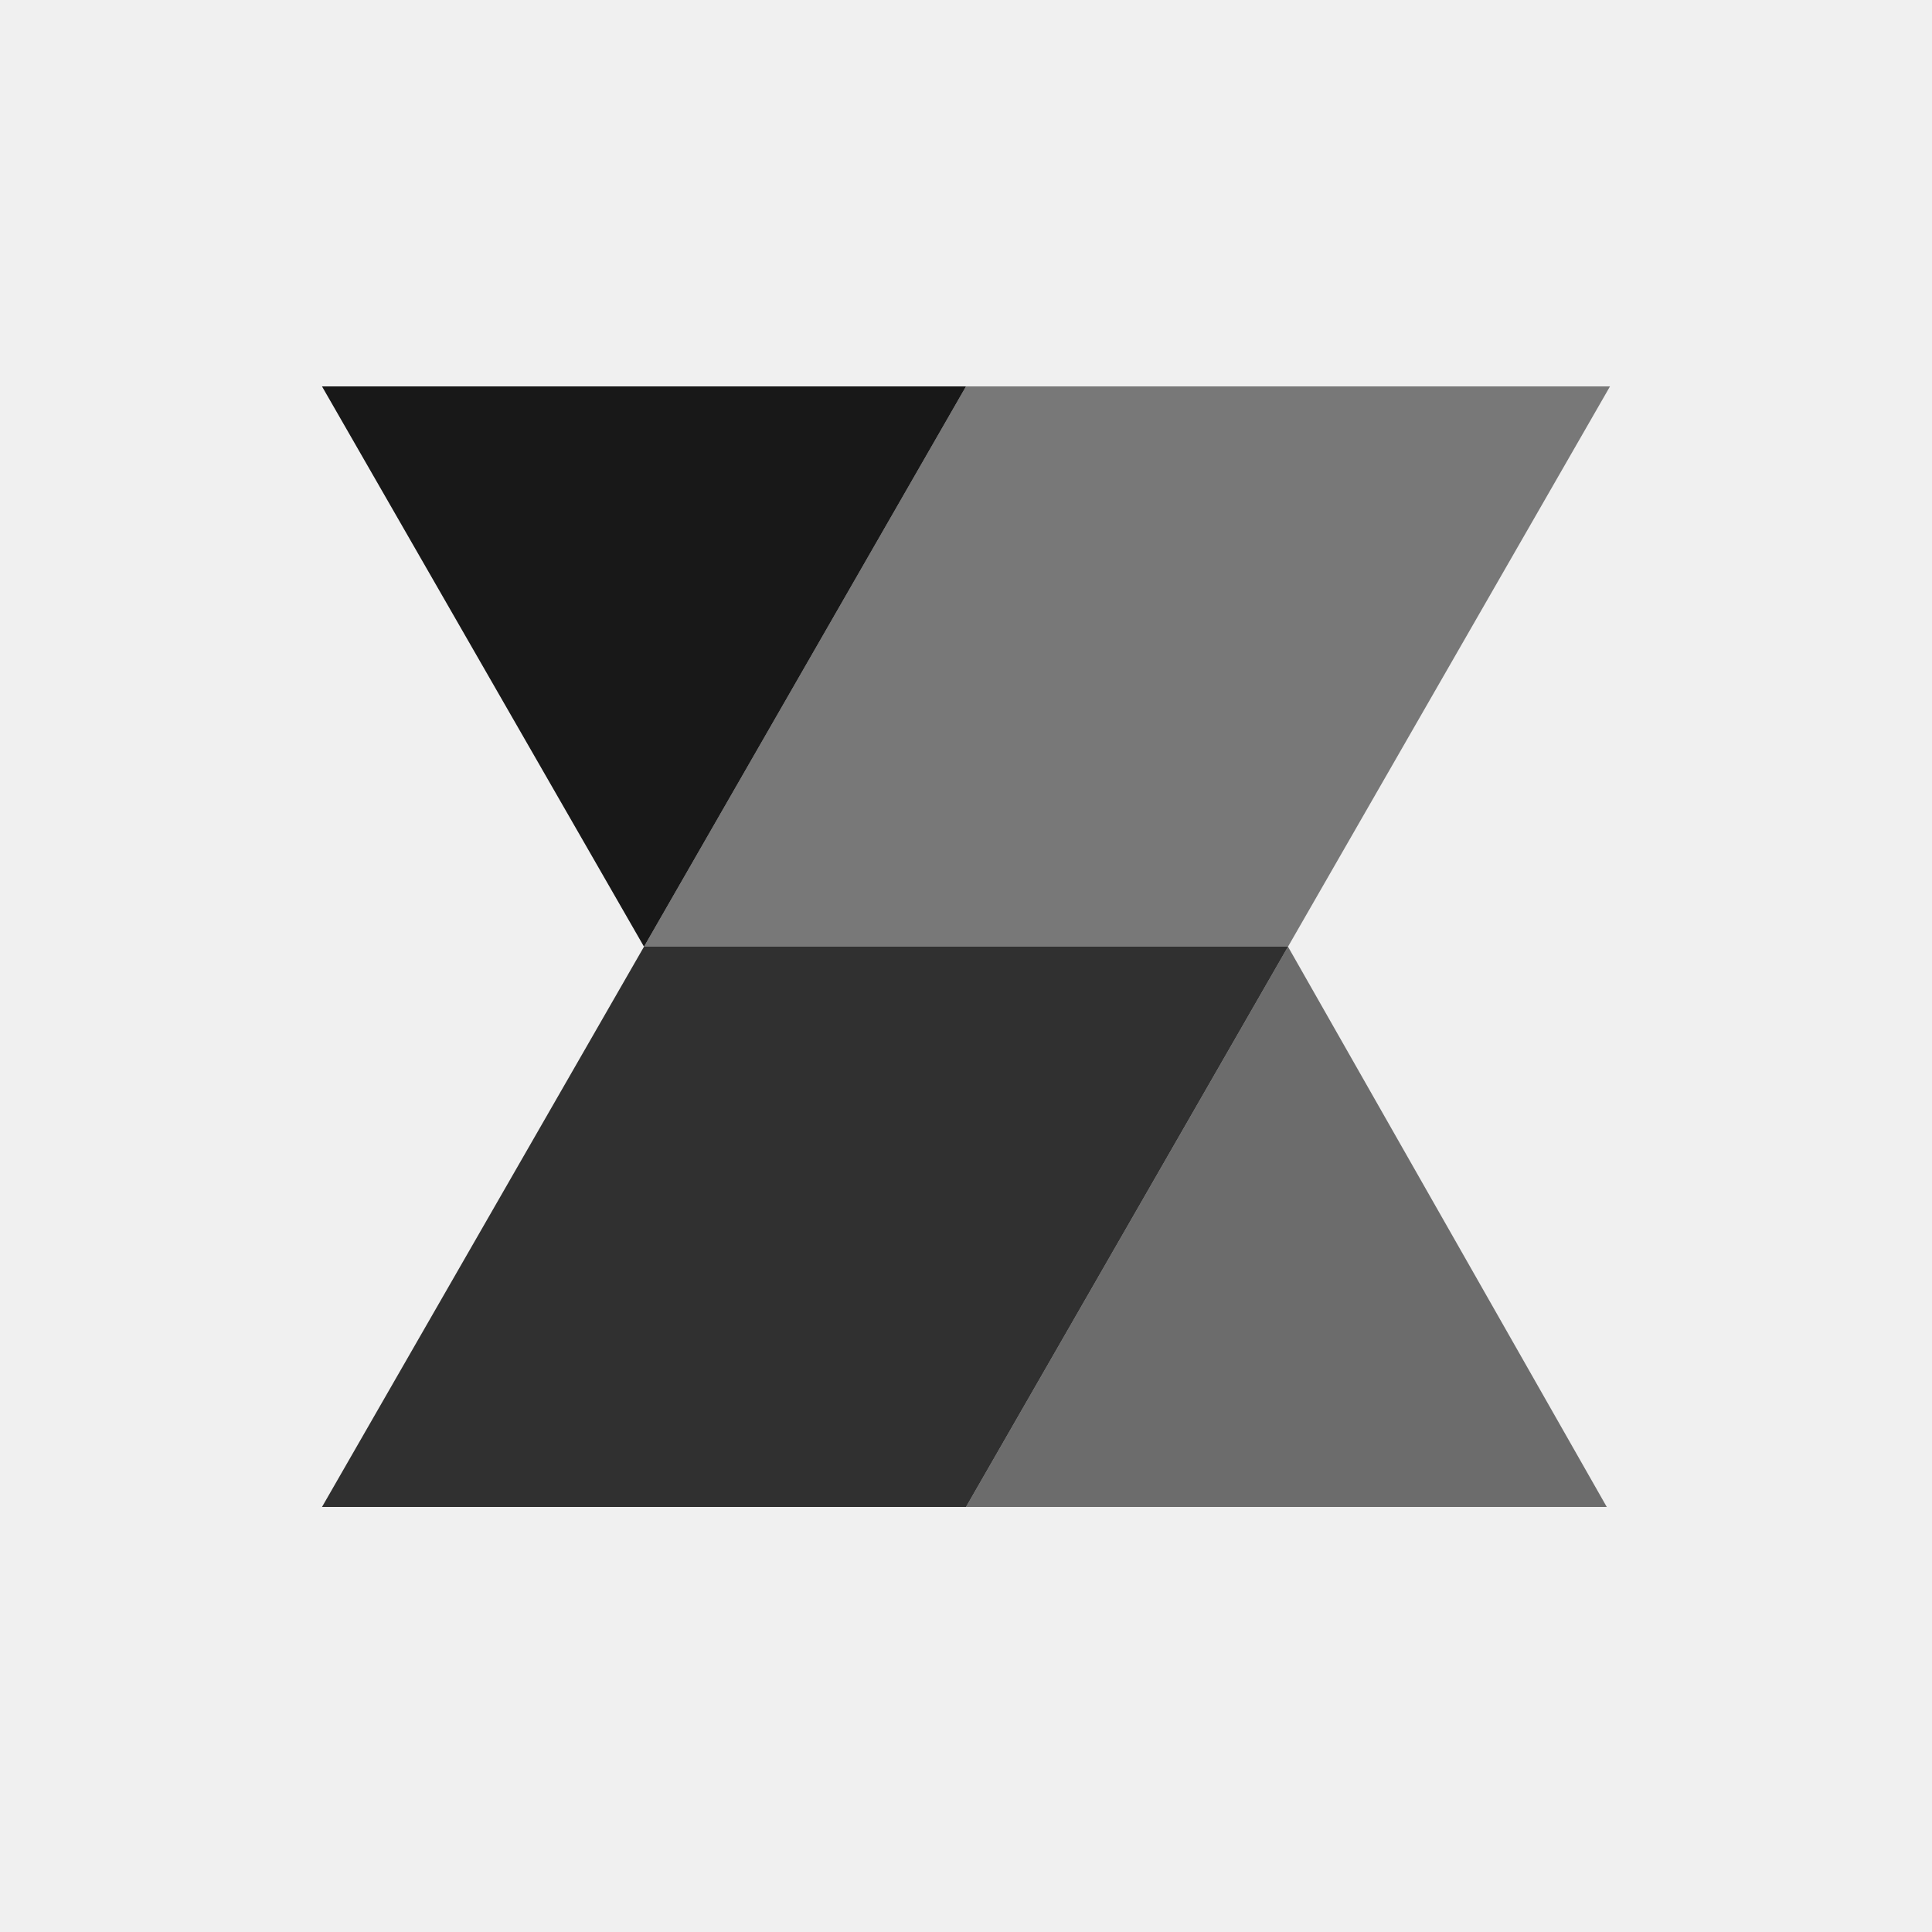
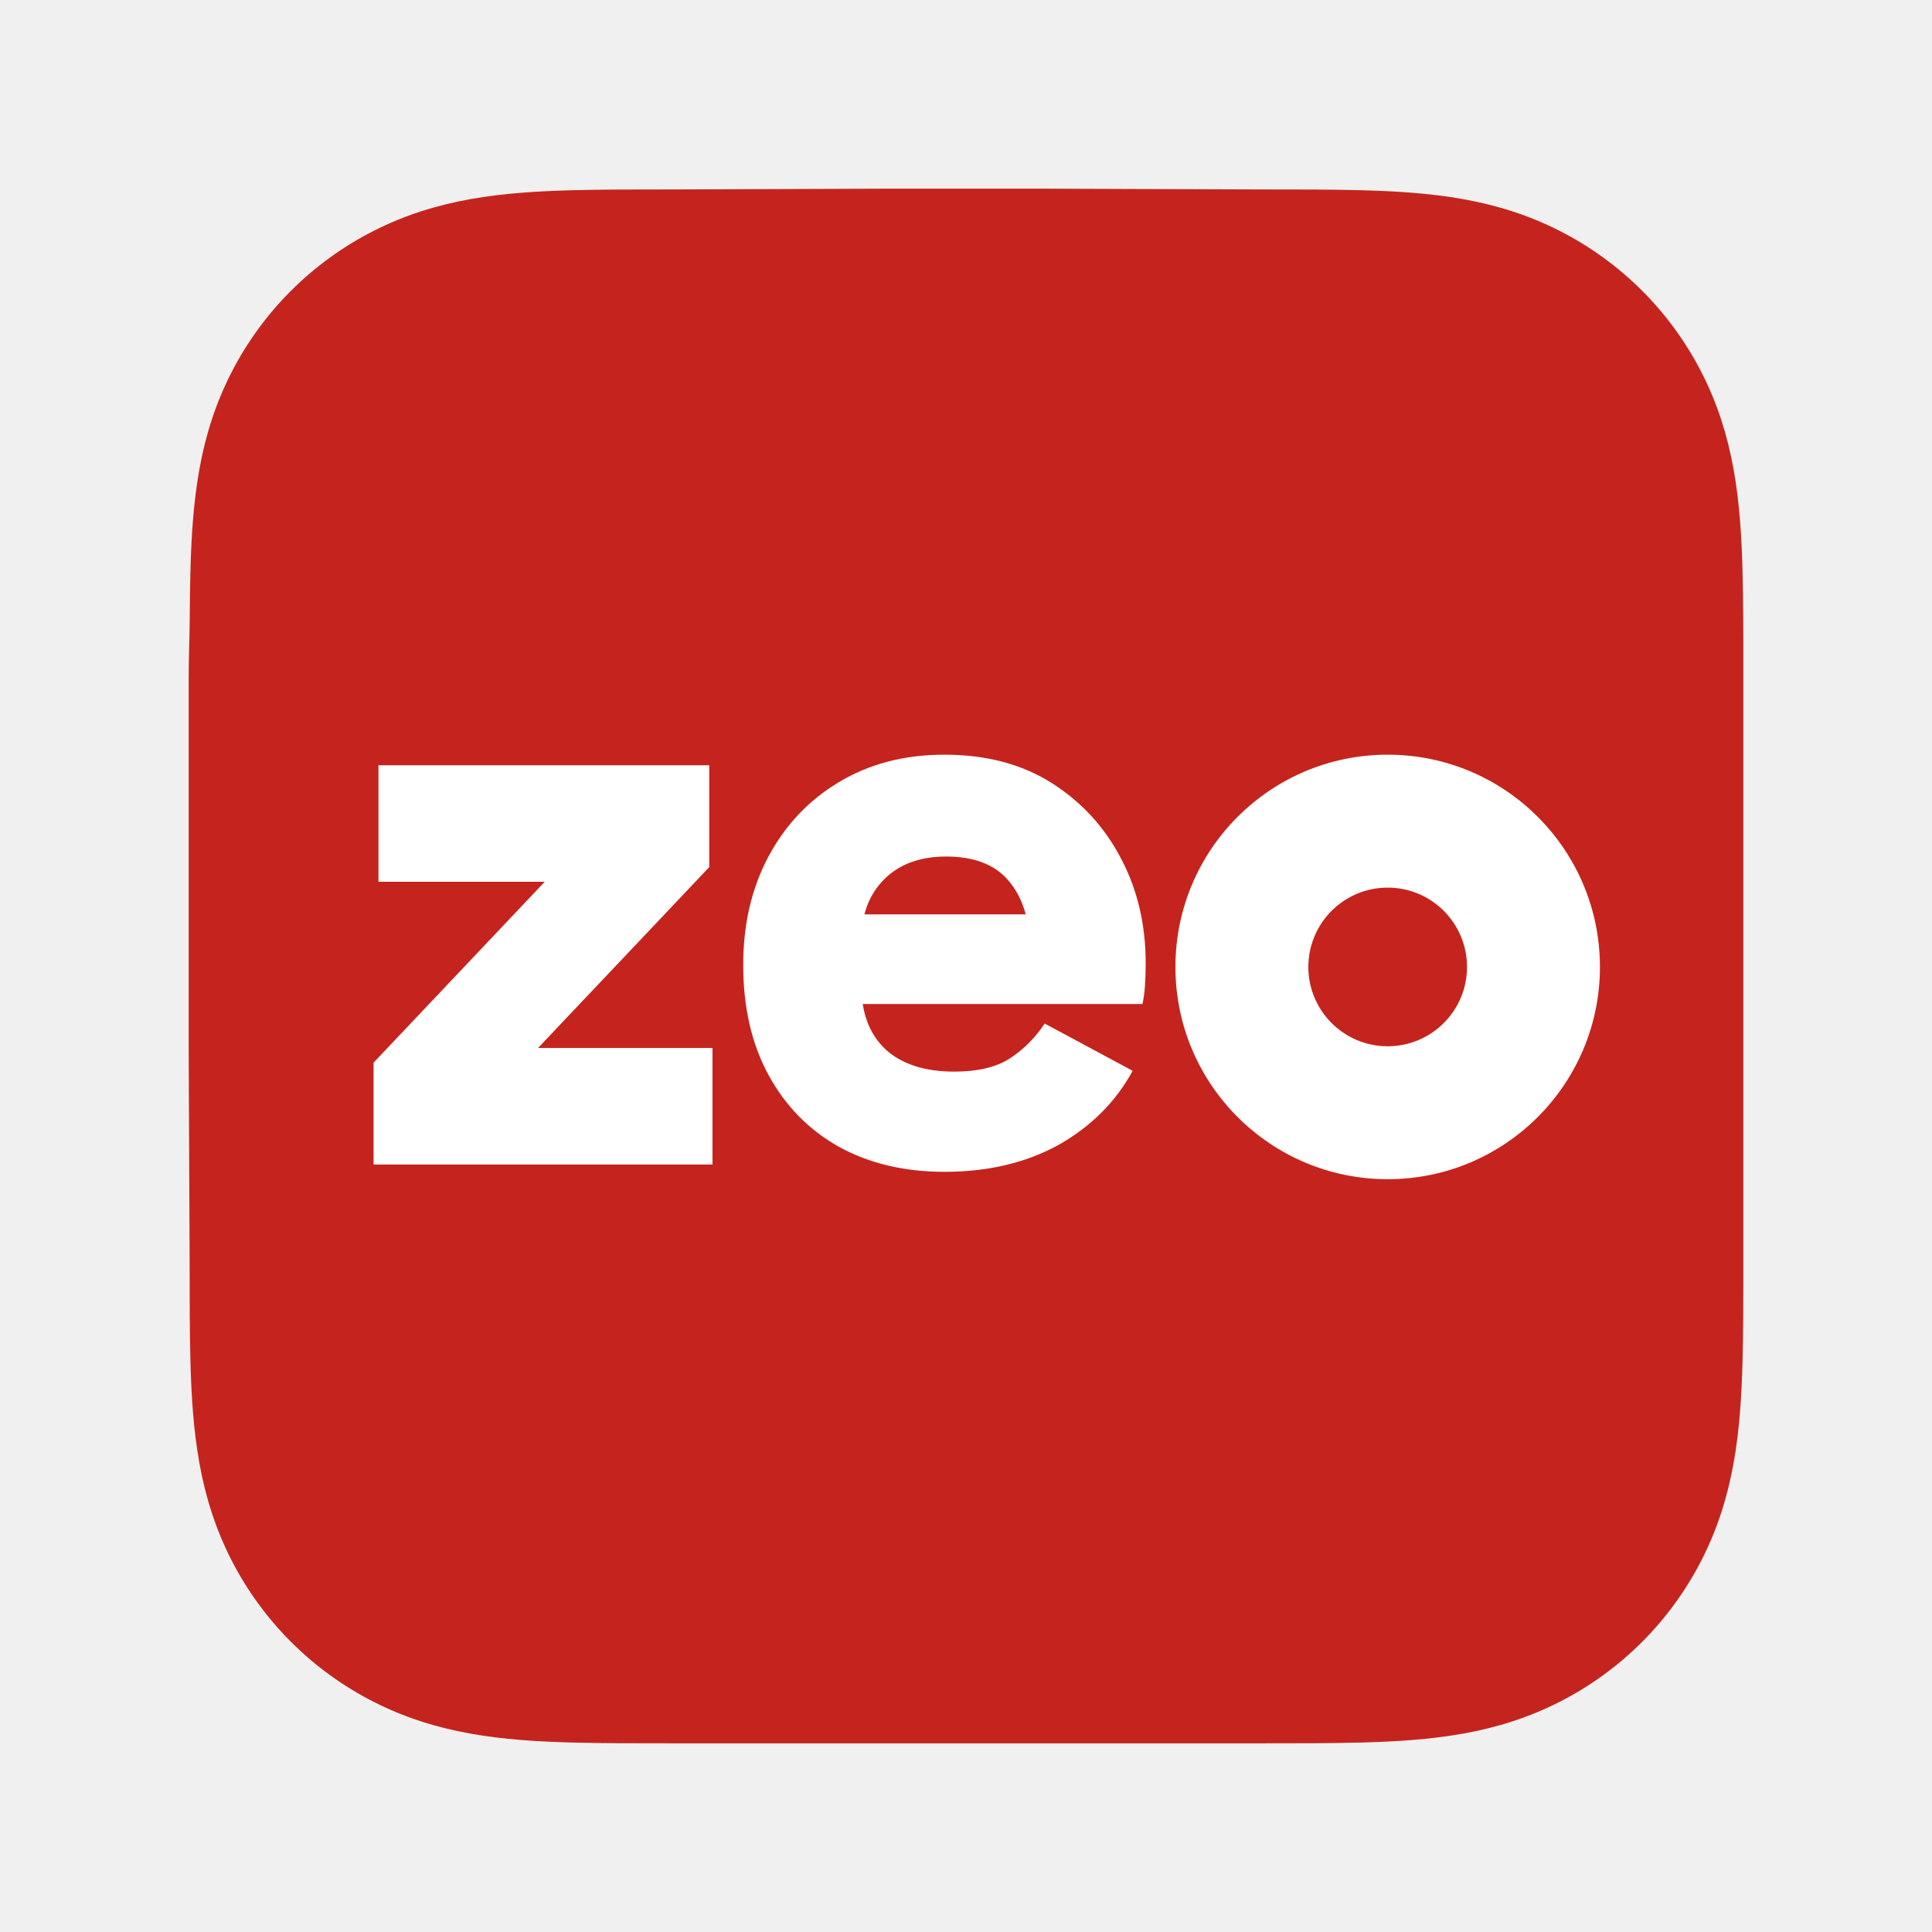
<svg xmlns="http://www.w3.org/2000/svg" width="180" height="180" viewBox="0 0 180 180" fill="none">
-   <rect width="180" height="180" fill="none" />
-   <path d="M60 88.2L30 36L90 36L60 88.2Z" fill="black" fill-opacity="0.9" />
-   <path d="M60 88.2H120L90 140.4H30L60 88.2Z" fill="black" fill-opacity="0.8" />
-   <path d="M90 36H150L120 88.2H60L90 36Z" fill="black" fill-opacity="0.5" />
-   <path d="M120 88.2L149.7 140.4H90L120 88.2Z" fill="black" fill-opacity="0.55" />
+   <path fill-rule="evenodd" clip-rule="evenodd" d="M162.422 62.688C162.422 60.969 162.423 59.249 162.412 57.529C162.403 56.081 162.387 54.633 162.347 53.185C162.262 50.029 162.076 46.846 161.515 43.725C160.946 40.56 160.016 37.614 158.551 34.737C157.111 31.91 155.23 29.323 152.986 27.081C150.742 24.838 148.154 22.958 145.326 21.519C142.447 20.054 139.498 19.125 136.329 18.555C133.208 17.995 130.024 17.809 126.868 17.724C125.419 17.685 123.97 17.668 122.521 17.659C120.8 17.649 119.08 17.65 117.359 17.65L97.382 17.578H82.441L62.817 17.65C61.093 17.65 59.37 17.649 57.646 17.659C56.194 17.668 54.742 17.685 53.29 17.724C50.127 17.809 46.936 17.995 43.808 18.556C40.634 19.125 37.681 20.054 34.797 21.518C31.963 22.957 29.37 24.837 27.121 27.081C24.873 29.323 22.989 31.91 21.546 34.736C20.077 37.614 19.146 40.562 18.575 43.729C18.014 46.849 17.827 50.03 17.742 53.185C17.703 54.633 17.686 56.081 17.677 57.529C17.666 59.249 17.578 61.386 17.578 63.105L17.579 82.457L17.578 97.558L17.667 117.321C17.667 119.043 17.667 120.765 17.677 122.487C17.686 123.938 17.703 125.388 17.742 126.838C17.827 129.998 18.014 133.185 18.576 136.31C19.147 139.48 20.078 142.43 21.545 145.31C22.988 148.141 24.873 150.732 27.121 152.978C29.37 155.223 31.962 157.106 34.796 158.547C37.681 160.014 40.636 160.944 43.811 161.514C46.938 162.075 50.128 162.262 53.29 162.347C54.742 162.386 56.194 162.403 57.646 162.412C59.37 162.422 61.093 162.421 62.817 162.421L82.618 162.422H97.597L117.359 162.421C119.08 162.421 120.8 162.422 122.521 162.412C123.97 162.403 125.419 162.386 126.868 162.347C130.025 162.261 133.21 162.075 136.332 161.513C139.499 160.944 142.447 160.014 145.325 158.547C148.154 157.106 150.742 155.224 152.986 152.978C155.23 150.732 157.111 148.142 158.551 145.311C160.016 142.43 160.946 139.478 161.516 136.306C162.076 133.183 162.262 129.996 162.348 126.838C162.387 125.388 162.403 123.937 162.412 122.487C162.423 120.765 162.422 119.043 162.422 117.321C162.422 117.321 162.421 97.907 162.421 97.558V82.441C162.421 82.183 162.422 62.688 162.422 62.688" fill="#C4241D" />
+   <path d="M66.381 97.638V108.493H34.805V99.005L56.21 76.385L60.992 82.154H35.26V71.299H66.078V80.787L44.596 103.483L41.56 97.638H66.381ZM87.992 109.176C84.247 109.176 80.958 108.392 78.124 106.823C75.341 105.254 73.165 103.028 71.596 100.143C70.028 97.259 69.243 93.843 69.243 89.896C69.243 86.101 70.028 82.736 71.596 79.801C73.165 76.866 75.341 74.563 78.124 72.893C80.958 71.173 84.247 70.312 87.992 70.312C91.888 70.312 95.228 71.198 98.012 72.969C100.795 74.74 102.945 77.093 104.464 80.028C105.982 82.913 106.741 86.152 106.741 89.744C106.741 90.554 106.715 91.288 106.665 91.946C106.614 92.604 106.538 93.135 106.437 93.54H78.428V85.19H96.949L95.886 87.923C95.886 85.544 95.253 83.596 93.989 82.078C92.723 80.56 90.775 79.801 88.144 79.801C85.715 79.801 83.792 80.509 82.375 81.926C80.958 83.343 80.25 85.241 80.25 87.619V91.794C80.25 94.375 81.009 96.373 82.527 97.79C84.045 99.157 86.17 99.84 88.903 99.84C91.079 99.84 92.799 99.435 94.064 98.625C95.38 97.765 96.468 96.677 97.329 95.361L105.526 99.764C103.957 102.648 101.655 104.951 98.619 106.671C95.583 108.341 92.04 109.176 87.992 109.176Z" fill="white" />
+   <path d="M129.287 70.312C140.209 70.312 149.062 79.166 149.062 90.088C149.062 101.01 140.209 109.863 129.287 109.863C118.365 109.863 109.512 101.01 109.512 90.088C109.512 79.166 118.365 70.312 129.287 70.312ZM129.287 82.697C125.205 82.697 121.897 86.006 121.896 90.088C121.896 94.17 125.205 97.478 129.287 97.478C133.369 97.478 136.678 94.17 136.678 90.088C136.678 86.006 133.369 82.697 129.287 82.697Z" fill="white" />
</svg>
